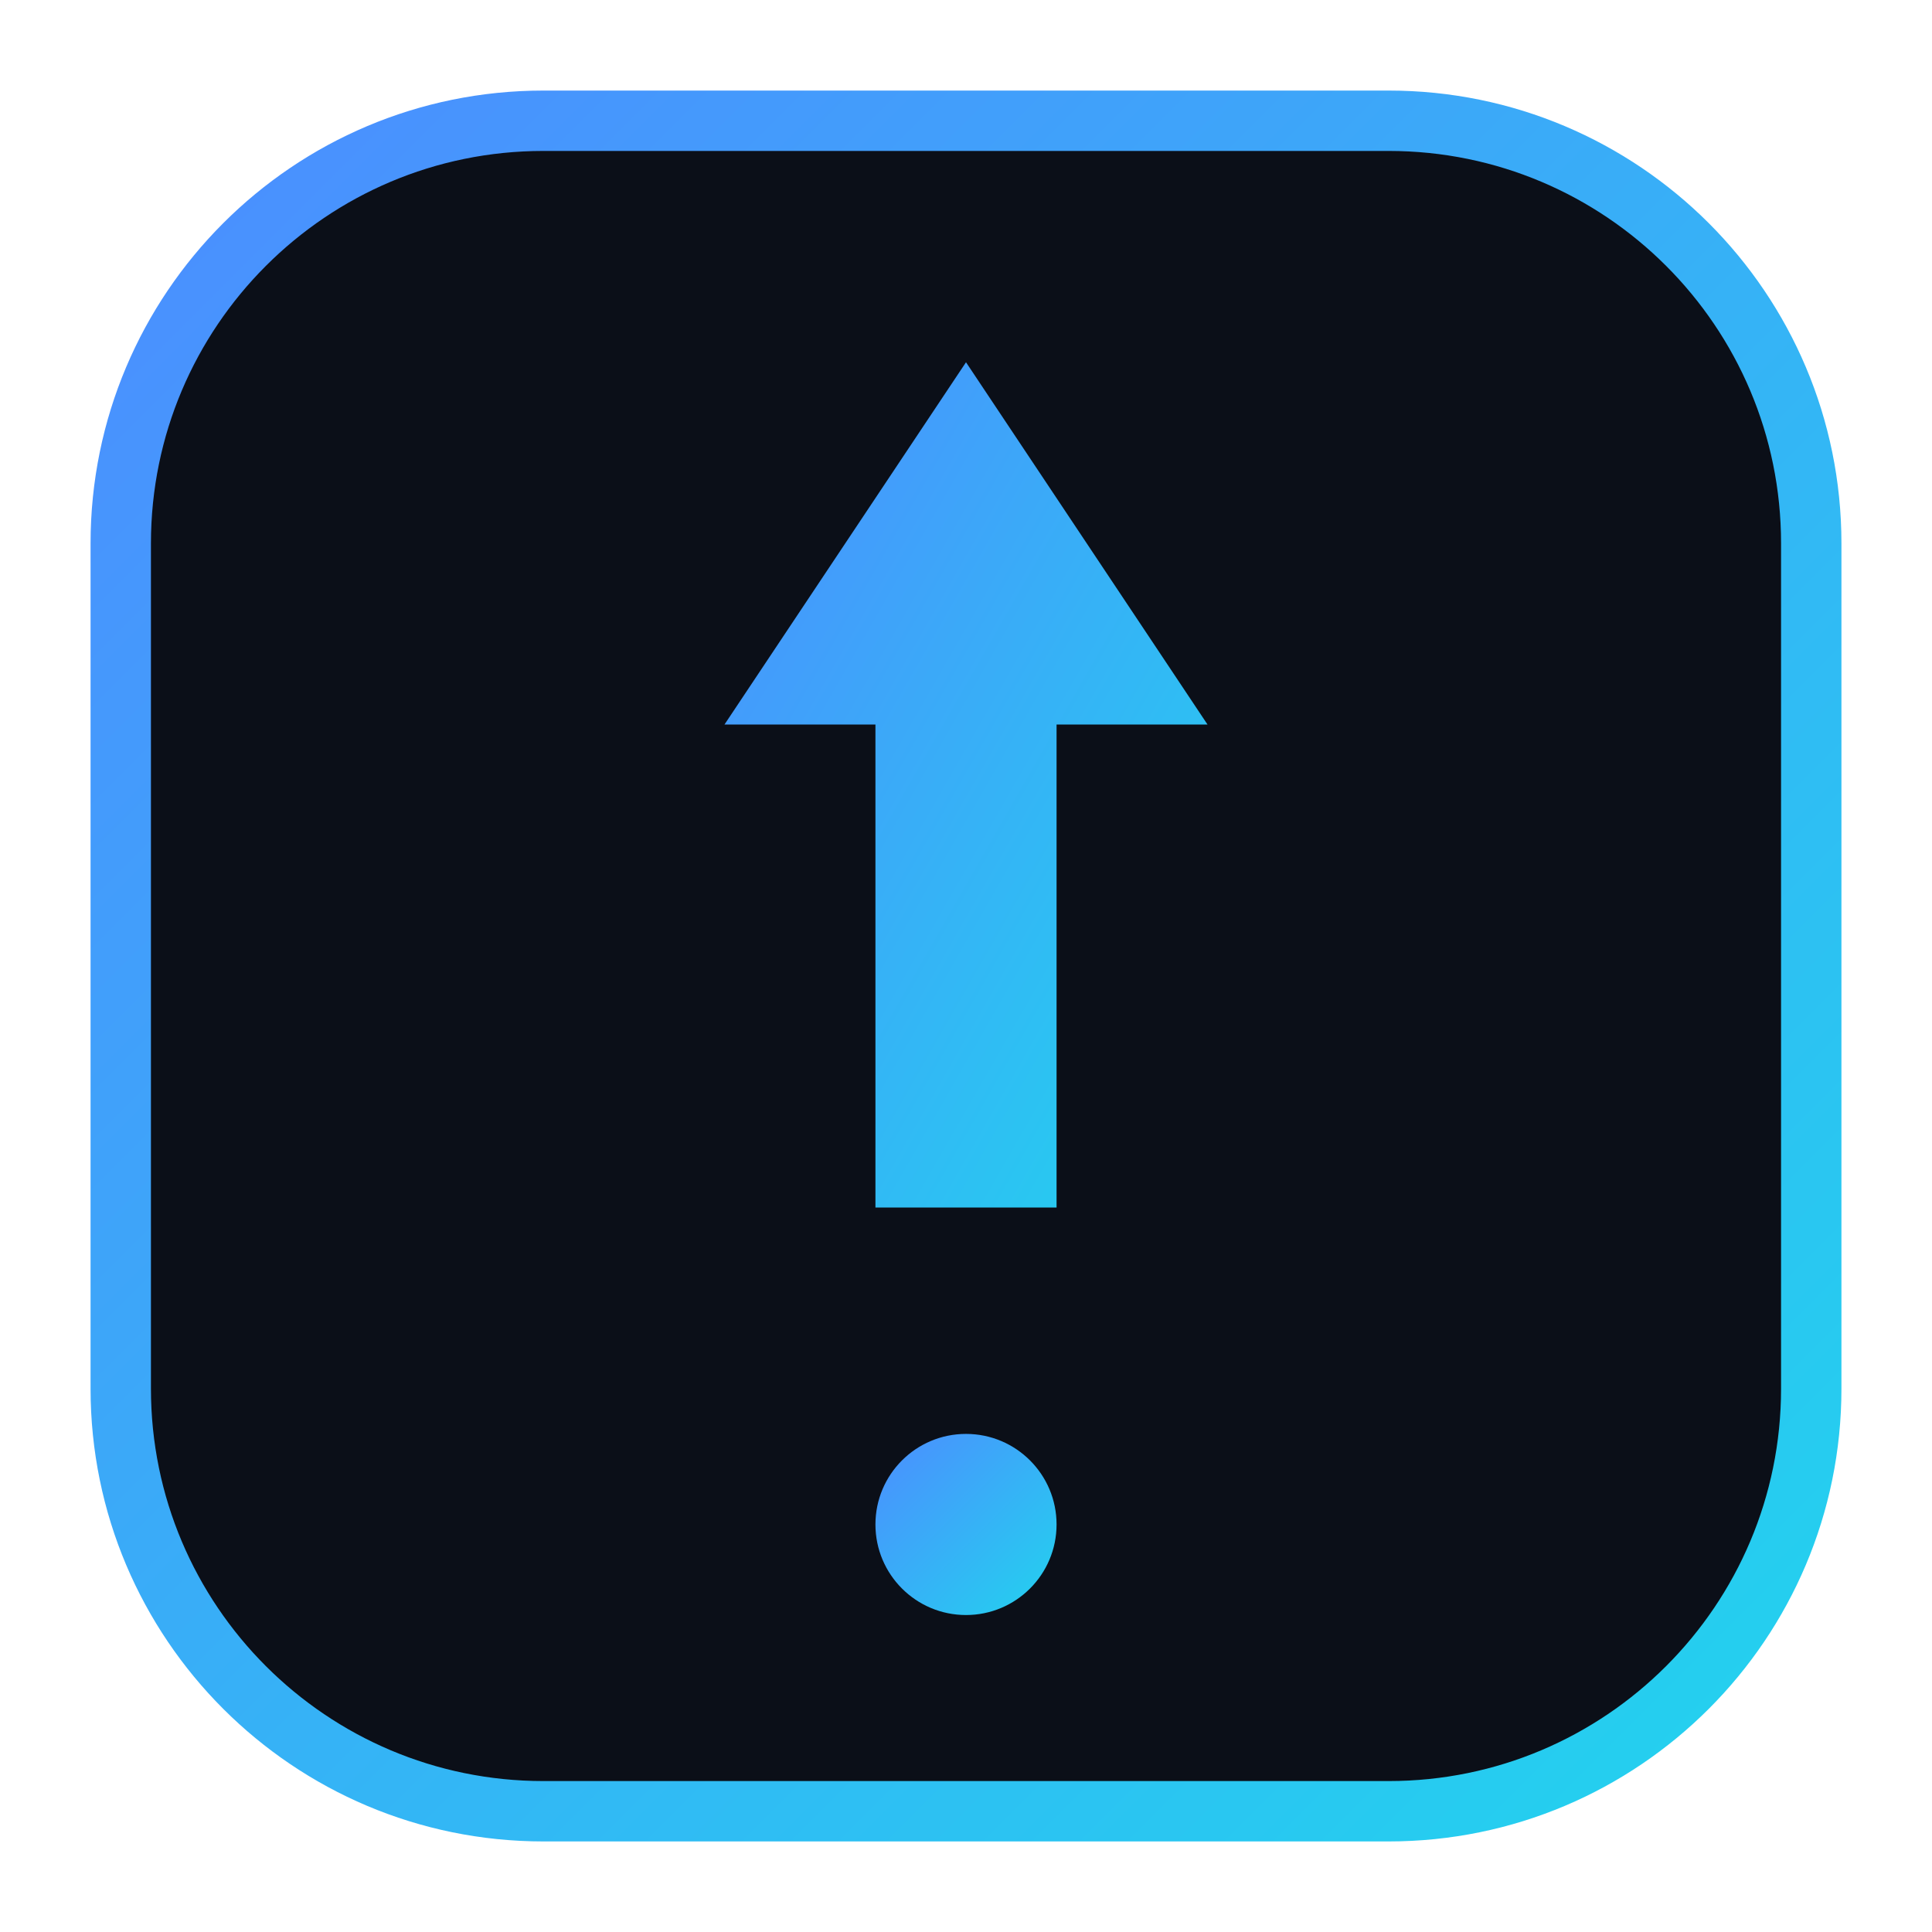
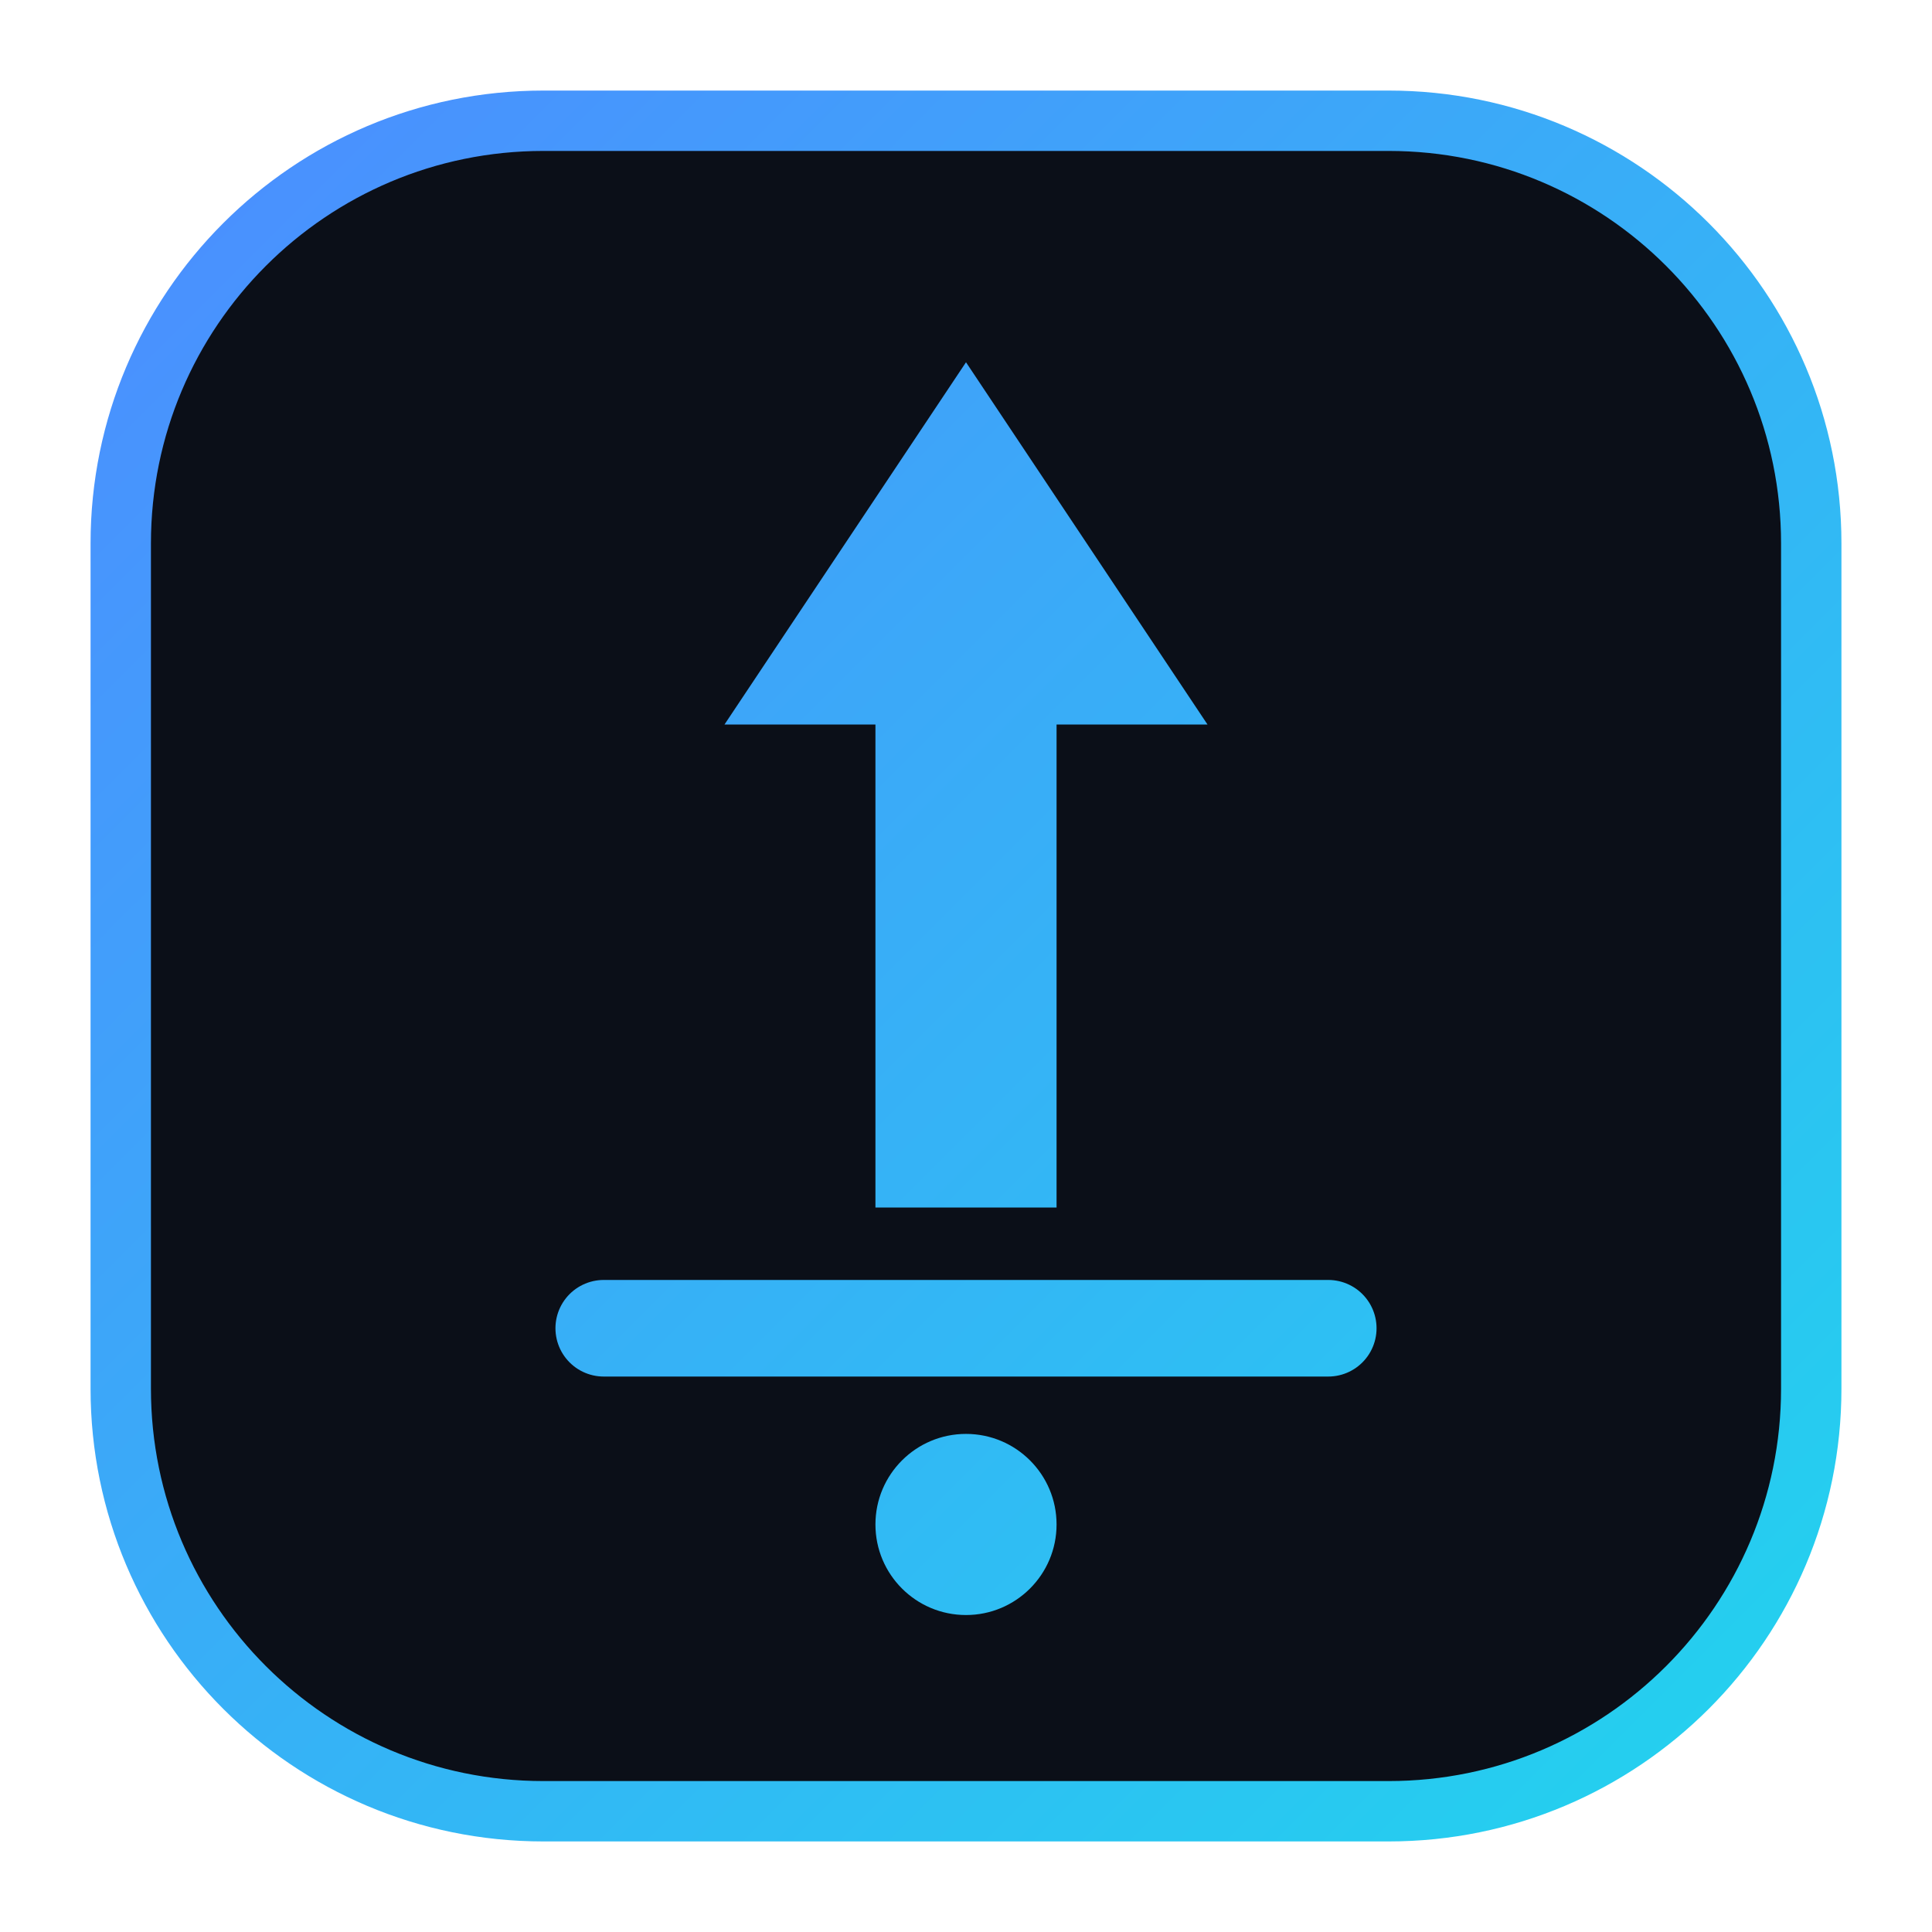
<svg xmlns="http://www.w3.org/2000/svg" viewBox="0 0 64 64" role="img" aria-label="EXCALIBUR Control Center">
  <defs>
-     <linearGradient id="g" x1="0" y1="0" x2="1" y2="1">
+     <linearGradient id="g" gradientUnits="userSpaceOnUse" x1="4" y1="4" x2="60" y2="60">
      <stop offset="0" stop-color="#4c8dff" />
      <stop offset="1" stop-color="#22d3ee" />
    </linearGradient>
  </defs>
  <rect x="4" y="4" width="56" height="56" rx="14" fill="#0b0f18" stroke="url(#g)" stroke-width="2" />
  <path d="M32 12 L40 24 H35 V40 H29 V24 H24 Z" fill="url(#g)" />
  <path d="M20 44 H44" stroke="url(#g)" stroke-width="3.2" stroke-linecap="round" />
  <circle cx="32" cy="50.5" r="3" fill="url(#g)" />
</svg>
